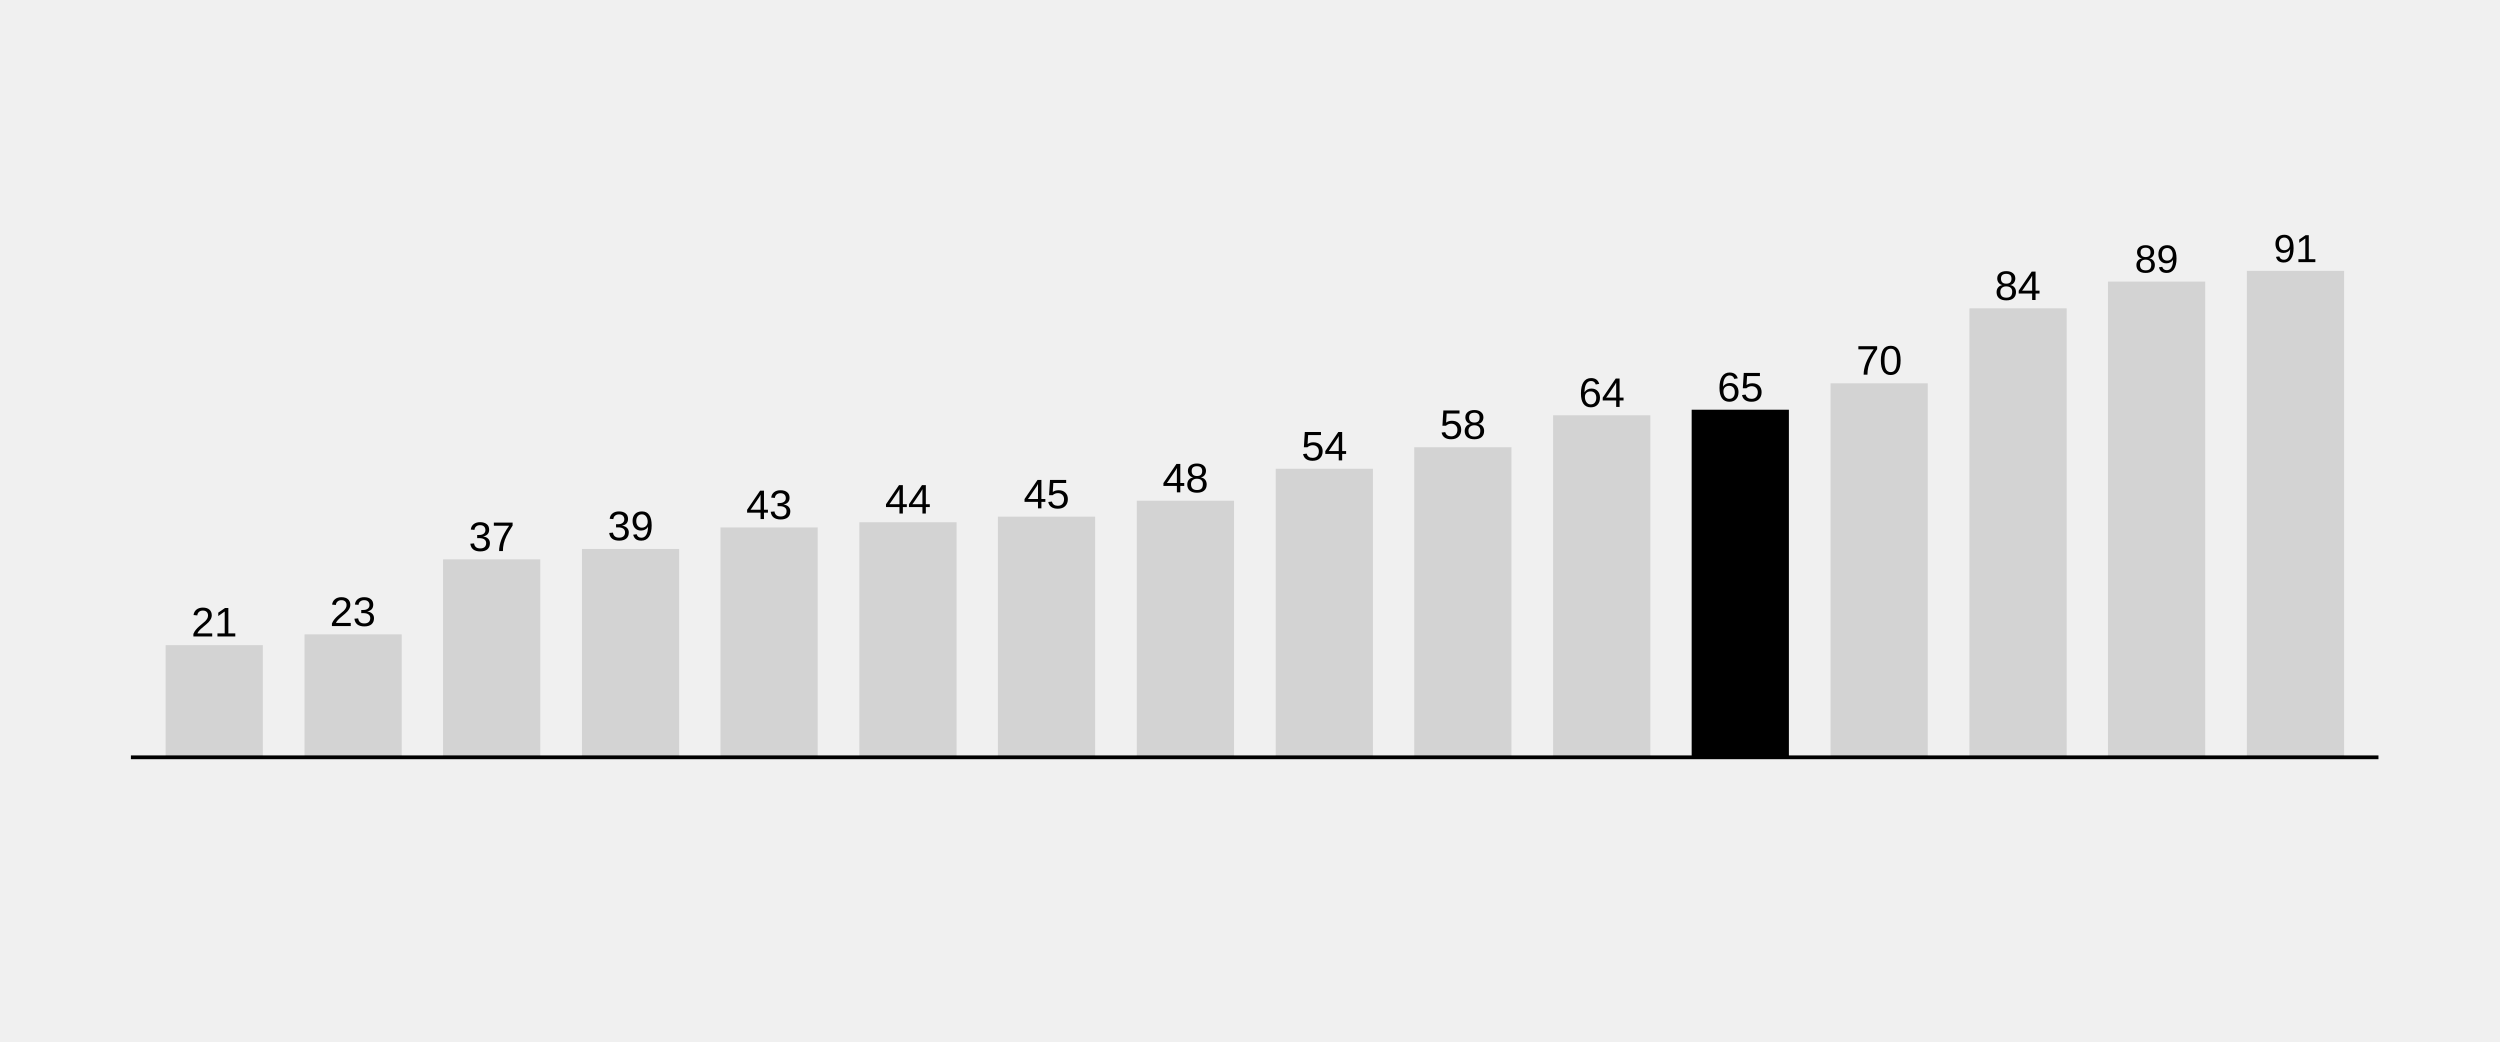
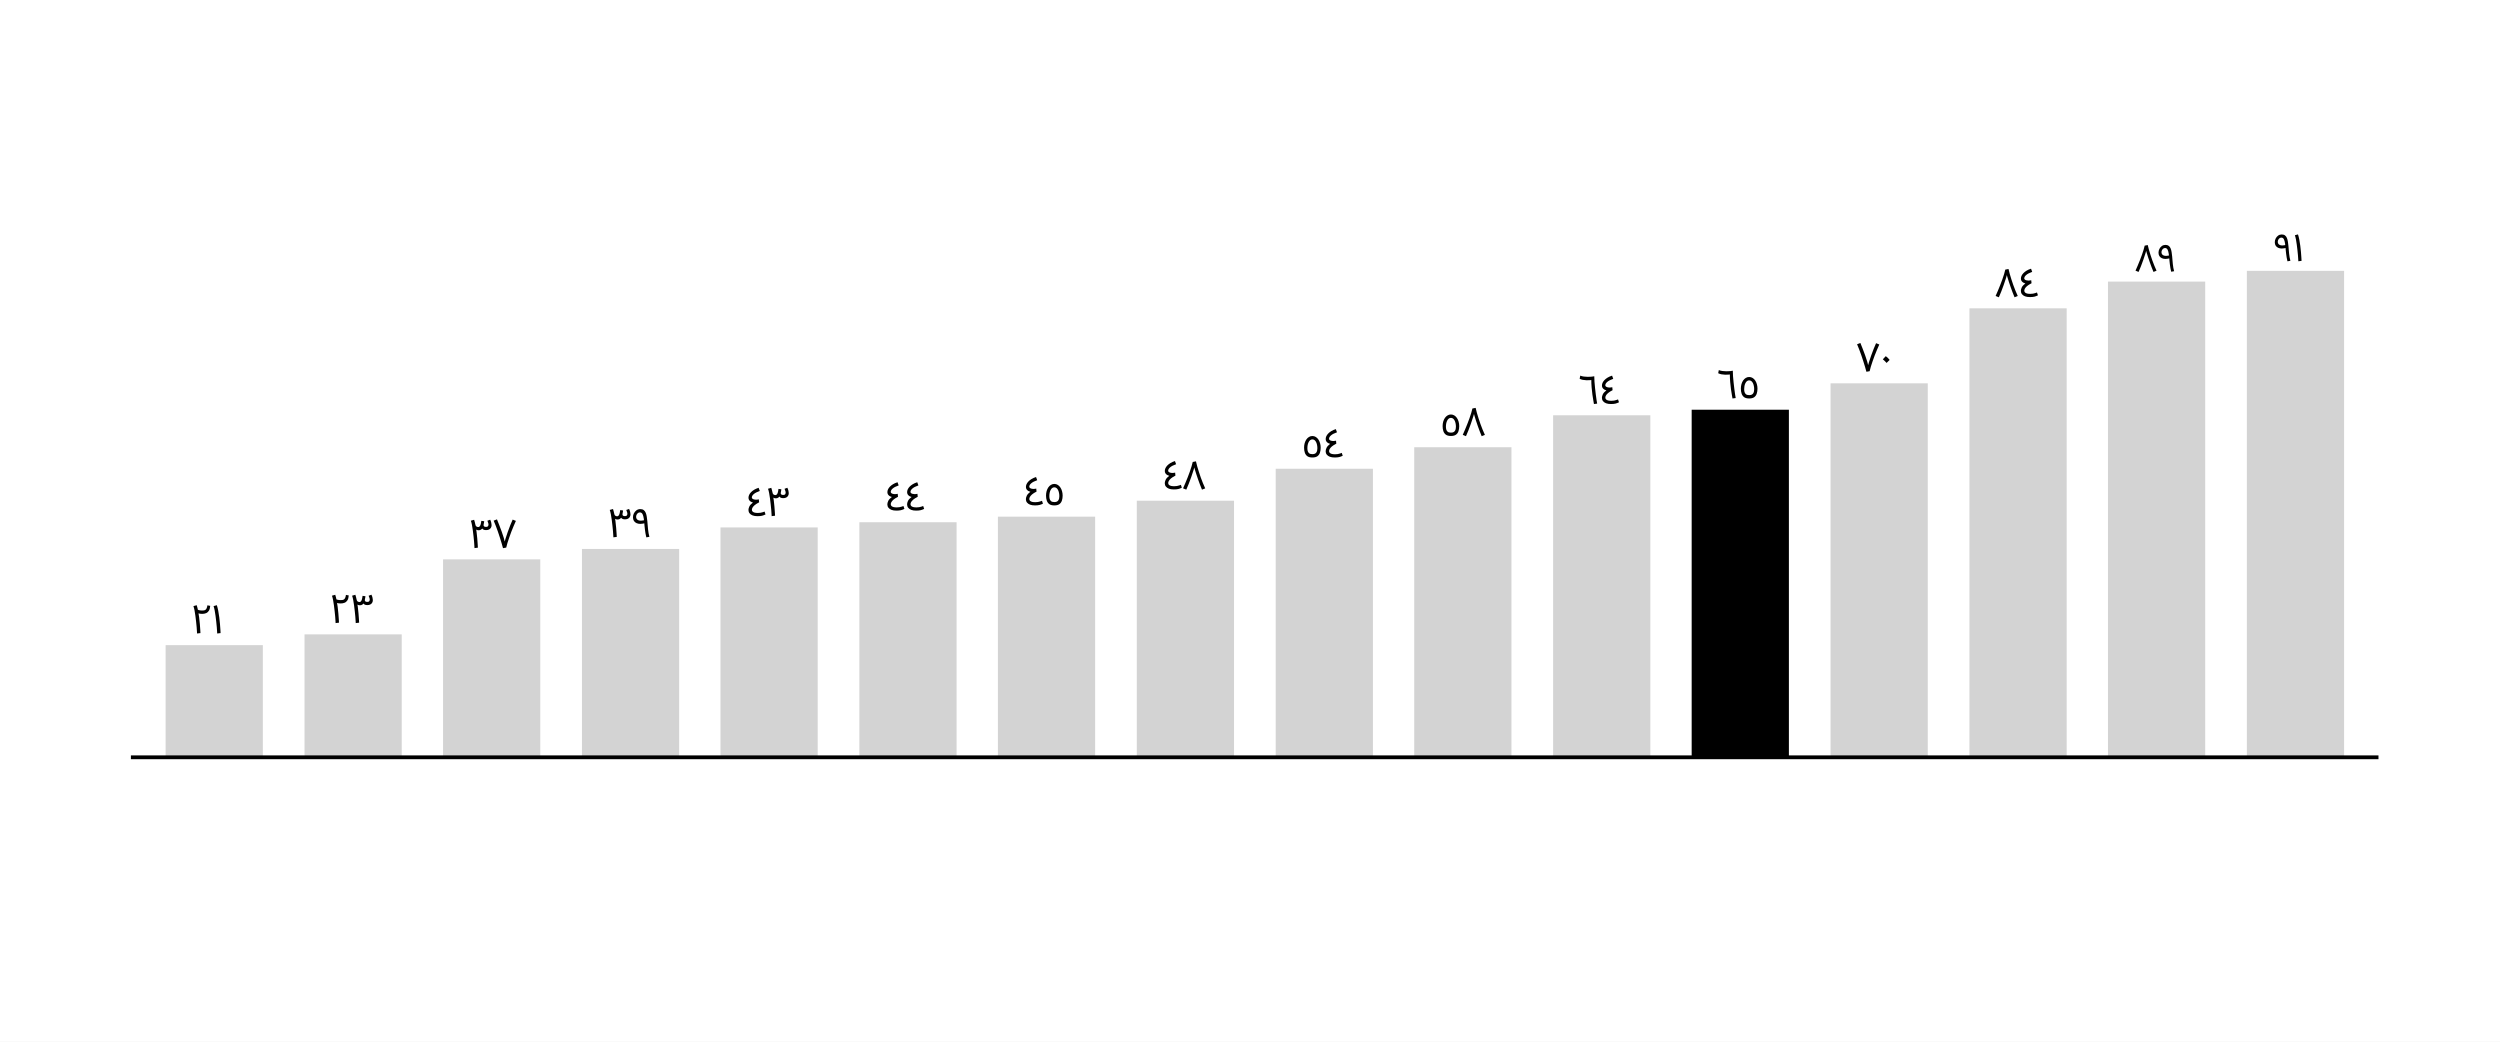
- <svg xmlns="http://www.w3.org/2000/svg" id="Layer_1" data-name="Layer 1" version="1.1" viewBox="0 0 720 300">
-   <defs>
-     <style>
-       .cls-1 {
-         font-size: 11.9px;
-       }
- 
-       .cls-1, .cls-2 {
-         font-family: ArialMT, Arial;
-       }
- 
-       .cls-1, .cls-2, .cls-3 {
-         fill: #000;
-       }
- 
-       .cls-1, .cls-2, .cls-4 {
-         isolation: isolate;
-       }
- 
-       .cls-2 {
-         font-size: 11.3px;
-       }
- 
-       .cls-3, .cls-5 {
-         stroke-width: 0px;
-       }
- 
-       .cls-5 {
-         fill: #d3d3d3;
-       }
- 
-       .cls-6 {
-         stroke: #000;
-       }
- 
-       .cls-6, .cls-7 {
-         fill: none;
-         stroke-linejoin: round;
-         stroke-width: 1.1px;
-       }
- 
-       .cls-7 {
-         stroke: #fff;
-       }
-     </style>
-   </defs>
-   <line class="cls-7" x1="37.7" y1="218.1" x2="685" y2="218.1" />
-   <rect class="cls-5" x="47.7" y="185.8" width="28" height="32.3" />
-   <rect class="cls-5" x="87.7" y="182.7" width="28" height="35.4" />
-   <rect class="cls-5" x="127.6" y="161.1" width="28" height="56.9" />
-   <rect class="cls-5" x="167.6" y="158.1" width="28" height="60" />
-   <rect class="cls-5" x="207.5" y="151.9" width="28" height="66.2" />
-   <rect class="cls-5" x="247.5" y="150.4" width="28" height="67.7" />
-   <rect class="cls-5" x="287.4" y="148.8" width="28" height="69.2" />
-   <rect class="cls-5" x="327.4" y="144.2" width="28" height="73.9" />
-   <rect class="cls-5" x="367.4" y="135" width="28" height="83.1" />
-   <rect class="cls-5" x="407.3" y="128.8" width="28" height="89.2" />
-   <rect class="cls-5" x="447.3" y="119.6" width="28" height="98.5" />
-   <rect class="cls-3" x="487.2" y="118" width="28" height="100" />
-   <rect class="cls-5" x="527.2" y="110.4" width="28" height="107.7" />
-   <rect class="cls-5" x="567.2" y="88.8" width="28" height="129.3" />
-   <rect class="cls-5" x="607.1" y="81.1" width="28" height="137" />
-   <rect class="cls-5" x="647.1" y="78" width="28" height="140" />
-   <g class="cls-4">
-     <text class="cls-1" transform="translate(55.1 183.3)">
-       <tspan x="0" y="0">21</tspan>
-     </text>
-   </g>
-   <g class="cls-4">
-     <text class="cls-1" transform="translate(95 180.3)">
-       <tspan x="0" y="0">23</tspan>
-     </text>
-   </g>
-   <g class="cls-4">
-     <text class="cls-1" transform="translate(135 158.7)">
-       <tspan x="0" y="0">37</tspan>
-     </text>
-   </g>
-   <g class="cls-4">
-     <text class="cls-1" transform="translate(175 155.6)">
-       <tspan x="0" y="0">39</tspan>
-     </text>
-   </g>
-   <g class="cls-4">
-     <text class="cls-1" transform="translate(214.9 149.5)">
-       <tspan x="0" y="0">43</tspan>
-     </text>
-   </g>
-   <g class="cls-4">
-     <text class="cls-1" transform="translate(254.9 147.9)">
-       <tspan x="0" y="0">44</tspan>
-     </text>
-   </g>
-   <g class="cls-4">
-     <text class="cls-1" transform="translate(294.8 146.4)">
-       <tspan x="0" y="0">45</tspan>
-     </text>
-   </g>
-   <g class="cls-4">
-     <text class="cls-1" transform="translate(334.8 141.8)">
-       <tspan x="0" y="0">48</tspan>
-     </text>
-   </g>
-   <g class="cls-4">
-     <text class="cls-1" transform="translate(374.8 132.6)">
-       <tspan x="0" y="0">54</tspan>
-     </text>
-   </g>
-   <g class="cls-4">
-     <text class="cls-1" transform="translate(414.7 126.4)">
-       <tspan x="0" y="0">58</tspan>
-     </text>
-   </g>
-   <g class="cls-4">
-     <text class="cls-1" transform="translate(454.7 117.2)">
-       <tspan x="0" y="0">64</tspan>
-     </text>
-   </g>
-   <g class="cls-4">
-     <text class="cls-1" transform="translate(494.6 115.6)">
-       <tspan x="0" y="0">65</tspan>
-     </text>
-   </g>
-   <g class="cls-4">
-     <text class="cls-1" transform="translate(534.6 107.9)">
-       <tspan x="0" y="0">70</tspan>
-     </text>
-   </g>
-   <g class="cls-4">
-     <text class="cls-1" transform="translate(574.5 86.4)">
-       <tspan x="0" y="0">84</tspan>
-     </text>
-   </g>
-   <g class="cls-4">
-     <text class="cls-2" transform="translate(614.8 78.5)">
-       <tspan x="0" y="0">89</tspan>
-     </text>
-   </g>
-   <g class="cls-4">
-     <text class="cls-2" transform="translate(654.8 75.5)">
-       <tspan x="0" y="0">91</tspan>
-     </text>
-   </g>
-   <line class="cls-6" x1="37.7" y1="218.1" x2="685" y2="218.1" />
+ <svg xmlns="http://www.w3.org/2000/svg" width="720" height="300" viewBox="0 0 720 300" fill="none">
+   <rect width="720" height="300" fill="white" />
+   <path d="M37.7 218.1H685" stroke="white" stroke-width="1.1" stroke-linejoin="round" />
+   <path d="M75.7 185.8H47.7V218.1H75.7V185.8Z" fill="#D3D3D3" />
+   <path d="M115.7 182.7H87.7V218.1H115.7V182.7Z" fill="#D3D3D3" />
+   <path d="M155.6 161.1H127.6V218H155.6V161.1Z" fill="#D3D3D3" />
+   <path d="M195.6 158.1H167.6V218.1H195.6V158.1Z" fill="#D3D3D3" />
+   <path d="M235.5 151.9H207.5V218.1H235.5V151.9Z" fill="#D3D3D3" />
+   <path d="M275.5 150.4H247.5V218.1H275.5V150.4Z" fill="#D3D3D3" />
+   <path d="M315.4 148.8H287.4V218H315.4V148.8Z" fill="#D3D3D3" />
+   <path d="M355.4 144.2H327.4V218.1H355.4V144.2Z" fill="#D3D3D3" />
+   <path d="M395.4 135H367.4V218.1H395.4V135Z" fill="#D3D3D3" />
+   <path d="M435.3 128.8H407.3V218H435.3V128.8Z" fill="#D3D3D3" />
+   <path d="M475.3 119.6H447.3V218.1H475.3V119.6Z" fill="#D3D3D3" />
+   <path d="M515.2 118H487.2V218H515.2V118Z" fill="black" />
+   <path d="M555.2 110.4H527.2V218.1H555.2V110.4Z" fill="#D3D3D3" />
+   <path d="M595.2 88.8H567.2V218.1H595.2V88.8Z" fill="#D3D3D3" />
+   <path d="M635.1 81.1H607.1V218.1H635.1V81.1Z" fill="#D3D3D3" />
+   <path d="M675.1 78H647.1V218H675.1V78Z" fill="#D3D3D3" />
+   <path d="M57.73 182.329L56.754 182.448C56.754 182.352 56.742 182.142 56.718 181.817C56.703 181.492 56.675 181.091 56.635 180.615C56.595 180.139 56.544 179.623 56.48 179.068C56.425 178.513 56.357 177.953 56.278 177.39C56.207 176.827 56.123 176.299 56.028 175.807C55.933 175.315 55.826 174.899 55.707 174.558L56.647 174.296C56.798 174.756 56.933 175.292 57.052 175.903C57.171 176.505 57.27 177.132 57.349 177.783C57.436 178.433 57.504 179.064 57.551 179.675C57.607 180.278 57.647 180.813 57.67 181.281C57.702 181.749 57.722 182.098 57.73 182.329ZM58.218 176.795C57.821 176.795 57.468 176.747 57.159 176.652C56.857 176.557 56.607 176.438 56.409 176.295V175.308C56.631 175.482 56.901 175.613 57.218 175.7C57.535 175.787 57.853 175.831 58.17 175.831C58.368 175.831 58.551 175.819 58.718 175.795C58.892 175.772 59.047 175.712 59.182 175.617C59.317 175.522 59.428 175.375 59.515 175.177C59.61 174.97 59.681 174.689 59.729 174.332L60.538 174.486C60.499 175.089 60.372 175.557 60.157 175.891C59.943 176.224 59.67 176.458 59.336 176.593C59.003 176.728 58.63 176.795 58.218 176.795ZM63.529 182.329L62.553 182.448C62.553 182.352 62.541 182.142 62.517 181.817C62.502 181.492 62.474 181.091 62.434 180.615C62.394 180.139 62.343 179.623 62.279 179.068C62.224 178.513 62.156 177.953 62.077 177.39C62.006 176.827 61.922 176.299 61.827 175.807C61.732 175.315 61.625 174.899 61.506 174.558L62.446 174.296C62.597 174.756 62.731 175.292 62.85 175.903C62.969 176.505 63.069 177.132 63.148 177.783C63.235 178.433 63.303 179.064 63.35 179.675C63.406 180.278 63.446 180.813 63.469 181.281C63.501 181.749 63.521 182.098 63.529 182.329Z" fill="black" />
+   <path d="M97.63 179.329L96.654 179.448C96.654 179.352 96.642 179.142 96.618 178.817C96.603 178.492 96.575 178.091 96.535 177.615C96.495 177.139 96.444 176.623 96.38 176.068C96.325 175.513 96.257 174.953 96.178 174.39C96.107 173.827 96.023 173.299 95.928 172.807C95.833 172.315 95.726 171.899 95.607 171.558L96.547 171.296C96.698 171.756 96.833 172.292 96.952 172.903C97.071 173.505 97.17 174.132 97.249 174.783C97.336 175.433 97.404 176.064 97.451 176.675C97.507 177.278 97.547 177.813 97.57 178.281C97.602 178.749 97.622 179.098 97.63 179.329ZM98.118 173.795C97.721 173.795 97.368 173.747 97.059 173.652C96.757 173.557 96.507 173.438 96.309 173.295V172.308C96.531 172.482 96.801 172.613 97.118 172.7C97.436 172.787 97.753 172.831 98.07 172.831C98.269 172.831 98.451 172.819 98.618 172.795C98.792 172.772 98.947 172.712 99.082 172.617C99.217 172.522 99.328 172.375 99.415 172.177C99.51 171.97 99.582 171.689 99.629 171.332L100.438 171.486C100.399 172.089 100.272 172.557 100.057 172.891C99.843 173.224 99.57 173.458 99.236 173.593C98.903 173.728 98.53 173.795 98.118 173.795ZM103.429 179.329L102.453 179.448C102.453 179.352 102.441 179.142 102.417 178.817C102.401 178.492 102.374 178.091 102.334 177.615C102.294 177.139 102.243 176.623 102.179 176.068C102.124 175.513 102.056 174.953 101.977 174.39C101.906 173.827 101.822 173.299 101.727 172.807C101.632 172.315 101.525 171.899 101.406 171.558L102.346 171.296C102.497 171.756 102.632 172.292 102.751 172.903C102.87 173.505 102.969 174.132 103.048 174.783C103.135 175.433 103.203 176.064 103.25 176.675C103.306 177.278 103.346 177.813 103.369 178.281C103.401 178.749 103.421 179.098 103.429 179.329ZM103.667 174.319C103.405 174.319 103.191 174.267 103.024 174.164C102.866 174.061 102.743 173.938 102.655 173.795C102.576 173.644 102.524 173.509 102.501 173.39L102.441 171.677L102.762 172.879C102.802 173.006 102.866 173.109 102.953 173.188C103.048 173.26 103.147 173.311 103.25 173.343C103.361 173.375 103.453 173.39 103.524 173.39C103.659 173.39 103.782 173.343 103.893 173.248C104.012 173.152 104.115 172.978 104.202 172.724C104.29 172.462 104.361 172.089 104.417 171.605L105.25 171.713C105.234 171.855 105.21 172.01 105.178 172.177C105.146 172.335 105.119 172.478 105.095 172.605C105.079 172.732 105.071 172.823 105.071 172.879C105.071 173.022 105.131 173.137 105.25 173.224C105.369 173.303 105.539 173.343 105.761 173.343C105.952 173.343 106.098 173.315 106.202 173.26C106.305 173.196 106.376 173.117 106.416 173.022C106.463 172.926 106.487 172.819 106.487 172.7C106.487 172.518 106.447 172.323 106.368 172.117C106.297 171.903 106.229 171.72 106.166 171.57L106.975 171.272C107.126 171.59 107.229 171.883 107.284 172.153C107.348 172.423 107.38 172.649 107.38 172.831C107.38 173.125 107.312 173.382 107.177 173.605C107.05 173.819 106.864 173.985 106.618 174.104C106.38 174.215 106.094 174.271 105.761 174.271C105.436 174.271 105.166 174.208 104.952 174.081C104.746 173.946 104.615 173.755 104.559 173.509H104.833C104.738 173.771 104.583 173.974 104.369 174.116C104.155 174.251 103.921 174.319 103.667 174.319Z" fill="black" />
+   <path d="M137.63 157.729L136.654 157.848C136.654 157.752 136.642 157.542 136.618 157.217C136.603 156.892 136.575 156.491 136.535 156.015C136.495 155.539 136.444 155.023 136.38 154.468C136.325 153.913 136.257 153.353 136.178 152.79C136.107 152.227 136.023 151.699 135.928 151.207C135.833 150.716 135.726 150.299 135.607 149.958L136.547 149.696C136.698 150.156 136.833 150.692 136.952 151.303C137.071 151.906 137.17 152.532 137.249 153.183C137.336 153.833 137.404 154.464 137.451 155.075C137.507 155.678 137.547 156.213 137.57 156.681C137.602 157.15 137.622 157.499 137.63 157.729ZM137.868 152.719C137.606 152.719 137.392 152.667 137.225 152.564C137.067 152.461 136.944 152.338 136.856 152.195C136.777 152.044 136.726 151.91 136.702 151.791L136.642 150.077L136.964 151.279C137.003 151.406 137.067 151.509 137.154 151.588C137.249 151.66 137.348 151.711 137.451 151.743C137.562 151.775 137.654 151.791 137.725 151.791C137.86 151.791 137.983 151.743 138.094 151.648C138.213 151.553 138.316 151.378 138.403 151.124C138.491 150.862 138.562 150.489 138.618 150.006L139.451 150.113C139.435 150.255 139.411 150.41 139.379 150.577C139.347 150.735 139.32 150.878 139.296 151.005C139.28 151.132 139.272 151.223 139.272 151.279C139.272 151.422 139.332 151.537 139.451 151.624C139.57 151.703 139.74 151.743 139.962 151.743C140.153 151.743 140.299 151.715 140.403 151.66C140.506 151.596 140.577 151.517 140.617 151.422C140.664 151.326 140.688 151.219 140.688 151.1C140.688 150.918 140.649 150.724 140.569 150.517C140.498 150.303 140.43 150.121 140.367 149.97L141.176 149.672C141.327 149.99 141.43 150.283 141.485 150.553C141.549 150.823 141.581 151.049 141.581 151.231C141.581 151.525 141.513 151.783 141.378 152.005C141.251 152.219 141.065 152.386 140.819 152.505C140.581 152.616 140.296 152.671 139.962 152.671C139.637 152.671 139.367 152.608 139.153 152.481C138.947 152.346 138.816 152.155 138.76 151.91H139.034C138.939 152.171 138.784 152.374 138.57 152.516C138.356 152.651 138.122 152.719 137.868 152.719ZM144.865 157.871L145.091 156.931C145.226 156.368 145.393 155.769 145.591 155.134C145.789 154.492 146.004 153.845 146.234 153.195C146.472 152.536 146.71 151.902 146.948 151.291C147.194 150.68 147.428 150.129 147.65 149.637L148.578 150.017C148.372 150.478 148.154 150.977 147.923 151.517C147.701 152.048 147.479 152.596 147.257 153.159C147.043 153.722 146.841 154.282 146.65 154.837C146.46 155.384 146.289 155.904 146.138 156.396C145.988 156.888 145.873 157.324 145.793 157.705L144.865 157.871ZM144.865 157.871C144.746 157.427 144.611 156.947 144.461 156.432C144.31 155.908 144.143 155.368 143.961 154.813C143.786 154.25 143.6 153.687 143.401 153.123C143.203 152.552 143.001 152.001 142.795 151.469C142.588 150.93 142.382 150.422 142.176 149.946L143.128 149.577C143.358 150.132 143.588 150.712 143.818 151.315C144.056 151.91 144.282 152.512 144.496 153.123C144.718 153.726 144.917 154.325 145.091 154.92C145.266 155.507 145.409 156.071 145.52 156.61L145.746 157.705L144.865 157.871Z" fill="black" />
+   <path d="M177.63 154.629L176.654 154.748C176.654 154.652 176.642 154.442 176.618 154.117C176.603 153.792 176.575 153.391 176.535 152.915C176.495 152.439 176.444 151.923 176.38 151.368C176.325 150.813 176.257 150.253 176.178 149.69C176.107 149.127 176.023 148.599 175.928 148.107C175.833 147.615 175.726 147.199 175.607 146.858L176.547 146.596C176.698 147.056 176.833 147.592 176.952 148.203C177.071 148.805 177.17 149.432 177.249 150.083C177.336 150.733 177.404 151.364 177.451 151.975C177.507 152.578 177.547 153.113 177.57 153.581C177.602 154.049 177.622 154.398 177.63 154.629ZM177.868 149.619C177.606 149.619 177.392 149.567 177.225 149.464C177.067 149.361 176.944 149.238 176.856 149.095C176.777 148.944 176.726 148.809 176.702 148.69L176.642 146.977L176.964 148.179C177.003 148.306 177.067 148.409 177.154 148.488C177.249 148.56 177.348 148.611 177.451 148.643C177.562 148.675 177.654 148.69 177.725 148.69C177.86 148.69 177.983 148.643 178.094 148.548C178.213 148.452 178.316 148.278 178.403 148.024C178.491 147.762 178.562 147.389 178.618 146.905L179.451 147.013C179.435 147.155 179.411 147.31 179.379 147.477C179.347 147.635 179.32 147.778 179.296 147.905C179.28 148.032 179.272 148.123 179.272 148.179C179.272 148.322 179.332 148.437 179.451 148.524C179.57 148.603 179.74 148.643 179.962 148.643C180.153 148.643 180.299 148.615 180.403 148.56C180.506 148.496 180.577 148.417 180.617 148.322C180.664 148.226 180.688 148.119 180.688 148C180.688 147.818 180.649 147.623 180.569 147.417C180.498 147.203 180.43 147.02 180.367 146.87L181.176 146.572C181.327 146.89 181.43 147.183 181.485 147.453C181.549 147.723 181.581 147.949 181.581 148.131C181.581 148.425 181.513 148.683 181.378 148.905C181.251 149.119 181.065 149.285 180.819 149.404C180.581 149.516 180.296 149.571 179.962 149.571C179.637 149.571 179.367 149.508 179.153 149.381C178.947 149.246 178.816 149.055 178.76 148.809H179.034C178.939 149.071 178.784 149.274 178.57 149.416C178.356 149.551 178.122 149.619 177.868 149.619ZM186.138 154.759C186.043 154.379 185.964 153.998 185.9 153.617C185.837 153.228 185.781 152.848 185.734 152.475C185.686 152.102 185.647 151.737 185.615 151.38C185.583 151.023 185.551 150.674 185.52 150.333C185.488 149.984 185.452 149.666 185.413 149.381C185.373 149.095 185.321 148.841 185.258 148.619C185.202 148.389 185.131 148.199 185.044 148.048C184.956 147.889 184.849 147.77 184.722 147.691C184.603 147.612 184.457 147.572 184.282 147.572C184.068 147.572 183.877 147.639 183.711 147.774C183.552 147.901 183.425 148.064 183.33 148.262C183.243 148.46 183.199 148.655 183.199 148.845C183.199 149.091 183.259 149.297 183.378 149.464C183.497 149.631 183.659 149.754 183.866 149.833C184.08 149.912 184.322 149.952 184.591 149.952C184.806 149.952 185.032 149.928 185.27 149.88C185.516 149.833 185.762 149.761 186.008 149.666L186.115 150.511C185.821 150.638 185.532 150.733 185.246 150.797C184.968 150.852 184.699 150.88 184.437 150.88C184.024 150.88 183.655 150.809 183.33 150.666C183.013 150.523 182.759 150.309 182.568 150.023C182.386 149.738 182.295 149.393 182.295 148.988C182.295 148.591 182.382 148.214 182.557 147.857C182.739 147.493 182.989 147.195 183.306 146.965C183.624 146.735 183.993 146.62 184.413 146.62C184.818 146.62 185.143 146.715 185.389 146.905C185.643 147.096 185.837 147.358 185.972 147.691C186.107 148.016 186.206 148.389 186.269 148.809C186.341 149.23 186.396 149.67 186.436 150.13C186.468 150.495 186.499 150.872 186.531 151.261C186.563 151.65 186.599 152.042 186.638 152.439C186.686 152.828 186.737 153.205 186.793 153.569C186.856 153.934 186.936 154.279 187.031 154.605L186.138 154.759Z" fill="black" />
+   <path d="M220.195 147.327L220.469 148.16C220.136 148.326 219.795 148.453 219.446 148.541C219.097 148.62 218.668 148.66 218.161 148.66C217.613 148.66 217.145 148.588 216.756 148.445C216.368 148.295 216.07 148.084 215.864 147.815C215.658 147.545 215.554 147.224 215.554 146.851C215.554 146.581 215.638 146.26 215.804 145.887C215.979 145.506 216.328 145.117 216.852 144.721C216.614 144.665 216.395 144.578 216.197 144.459C216.007 144.332 215.852 144.177 215.733 143.995C215.622 143.804 215.566 143.586 215.566 143.34C215.566 143.086 215.622 142.829 215.733 142.567C215.852 142.297 216.03 142.035 216.268 141.781C216.514 141.52 216.82 141.278 217.185 141.055C217.55 140.833 217.982 140.643 218.482 140.484L218.815 141.401C218.426 141.535 218.085 141.678 217.792 141.829C217.506 141.98 217.268 142.138 217.078 142.305C216.895 142.464 216.756 142.626 216.661 142.793C216.574 142.959 216.53 143.122 216.53 143.281C216.53 143.392 216.578 143.495 216.673 143.59C216.768 143.685 216.907 143.761 217.09 143.816C217.272 143.872 217.486 143.904 217.732 143.911C217.978 143.911 218.248 143.88 218.541 143.816L218.625 144.673C218.053 144.967 217.617 145.244 217.316 145.506C217.022 145.768 216.82 146.006 216.709 146.22C216.598 146.434 216.542 146.629 216.542 146.803C216.542 147.033 216.618 147.216 216.768 147.351C216.919 147.485 217.125 147.585 217.387 147.648C217.649 147.704 217.942 147.731 218.268 147.731C218.537 147.731 218.795 147.712 219.041 147.672C219.287 147.624 219.509 147.569 219.708 147.505C219.906 147.442 220.069 147.382 220.195 147.327ZM223.213 148.529L222.237 148.648C222.237 148.552 222.225 148.342 222.201 148.017C222.185 147.692 222.157 147.291 222.118 146.815C222.078 146.339 222.027 145.823 221.963 145.268C221.908 144.713 221.84 144.153 221.761 143.59C221.689 143.027 221.606 142.499 221.511 142.007C221.416 141.516 221.309 141.099 221.19 140.758L222.13 140.496C222.28 140.956 222.415 141.492 222.534 142.103C222.653 142.706 222.752 143.332 222.832 143.983C222.919 144.633 222.987 145.264 223.034 145.875C223.09 146.478 223.129 147.013 223.153 147.481C223.185 147.95 223.205 148.299 223.213 148.529ZM223.451 143.519C223.189 143.519 222.975 143.467 222.808 143.364C222.649 143.261 222.526 143.138 222.439 142.995C222.36 142.844 222.308 142.71 222.284 142.591L222.225 140.877L222.546 142.079C222.586 142.206 222.649 142.309 222.737 142.388C222.832 142.46 222.931 142.511 223.034 142.543C223.145 142.575 223.236 142.591 223.308 142.591C223.443 142.591 223.566 142.543 223.677 142.448C223.796 142.353 223.899 142.178 223.986 141.924C224.073 141.662 224.145 141.29 224.2 140.806L225.033 140.913C225.017 141.055 224.994 141.21 224.962 141.377C224.93 141.535 224.902 141.678 224.879 141.805C224.863 141.932 224.855 142.023 224.855 142.079C224.855 142.222 224.914 142.337 225.033 142.424C225.152 142.503 225.323 142.543 225.545 142.543C225.735 142.543 225.882 142.515 225.985 142.46C226.088 142.396 226.16 142.317 226.2 142.222C226.247 142.126 226.271 142.019 226.271 141.9C226.271 141.718 226.231 141.524 226.152 141.317C226.081 141.103 226.013 140.921 225.95 140.77L226.759 140.472C226.91 140.79 227.013 141.083 227.068 141.353C227.132 141.623 227.163 141.849 227.163 142.031C227.163 142.325 227.096 142.583 226.961 142.805C226.834 143.019 226.648 143.186 226.402 143.305C226.164 143.416 225.878 143.471 225.545 143.471C225.22 143.471 224.95 143.408 224.736 143.281C224.53 143.146 224.399 142.956 224.343 142.71H224.617C224.522 142.971 224.367 143.174 224.153 143.316C223.939 143.451 223.704 143.519 223.451 143.519Z" fill="black" />
+   <path d="M260.195 145.727L260.469 146.56C260.136 146.726 259.795 146.853 259.446 146.94C259.097 147.02 258.668 147.06 258.161 147.06C257.613 147.06 257.145 146.988 256.756 146.845C256.368 146.695 256.07 146.484 255.864 146.215C255.658 145.945 255.554 145.624 255.554 145.251C255.554 144.981 255.638 144.66 255.804 144.287C255.979 143.906 256.328 143.517 256.852 143.121C256.614 143.065 256.395 142.978 256.197 142.859C256.007 142.732 255.852 142.577 255.733 142.395C255.622 142.204 255.566 141.986 255.566 141.74C255.566 141.486 255.622 141.228 255.733 140.967C255.852 140.697 256.03 140.435 256.268 140.181C256.514 139.92 256.82 139.678 257.185 139.455C257.55 139.233 257.982 139.043 258.482 138.884L258.815 139.801C258.426 139.935 258.085 140.078 257.792 140.229C257.506 140.38 257.268 140.538 257.078 140.705C256.895 140.864 256.756 141.026 256.661 141.193C256.574 141.359 256.53 141.522 256.53 141.681C256.53 141.792 256.578 141.895 256.673 141.99C256.768 142.085 256.907 142.161 257.09 142.216C257.272 142.272 257.486 142.303 257.732 142.311C257.978 142.311 258.248 142.28 258.541 142.216L258.625 143.073C258.053 143.367 257.617 143.644 257.316 143.906C257.022 144.168 256.82 144.406 256.709 144.62C256.598 144.834 256.542 145.029 256.542 145.203C256.542 145.433 256.618 145.616 256.768 145.75C256.919 145.885 257.125 145.985 257.387 146.048C257.649 146.104 257.942 146.131 258.268 146.131C258.537 146.131 258.795 146.111 259.041 146.072C259.287 146.024 259.509 145.969 259.708 145.905C259.906 145.842 260.069 145.782 260.195 145.727ZM265.878 145.727L266.152 146.56C265.819 146.726 265.478 146.853 265.129 146.94C264.779 147.02 264.351 147.06 263.843 147.06C263.296 147.06 262.828 146.988 262.439 146.845C262.05 146.695 261.753 146.484 261.547 146.215C261.34 145.945 261.237 145.624 261.237 145.251C261.237 144.981 261.321 144.66 261.487 144.287C261.662 143.906 262.011 143.517 262.534 143.121C262.296 143.065 262.078 142.978 261.88 142.859C261.689 142.732 261.535 142.577 261.416 142.395C261.305 142.204 261.249 141.986 261.249 141.74C261.249 141.486 261.305 141.228 261.416 140.967C261.535 140.697 261.713 140.435 261.951 140.181C262.197 139.92 262.503 139.678 262.868 139.455C263.232 139.233 263.665 139.043 264.165 138.884L264.498 139.801C264.109 139.935 263.768 140.078 263.474 140.229C263.189 140.38 262.951 140.538 262.76 140.705C262.578 140.864 262.439 141.026 262.344 141.193C262.257 141.359 262.213 141.522 262.213 141.681C262.213 141.792 262.261 141.895 262.356 141.99C262.451 142.085 262.59 142.161 262.772 142.216C262.955 142.272 263.169 142.303 263.415 142.311C263.661 142.311 263.931 142.28 264.224 142.216L264.307 143.073C263.736 143.367 263.3 143.644 262.998 143.906C262.705 144.168 262.503 144.406 262.392 144.62C262.28 144.834 262.225 145.029 262.225 145.203C262.225 145.433 262.3 145.616 262.451 145.75C262.602 145.885 262.808 145.985 263.07 146.048C263.332 146.104 263.625 146.131 263.95 146.131C264.22 146.131 264.478 146.111 264.724 146.072C264.97 146.024 265.192 145.969 265.39 145.905C265.589 145.842 265.751 145.782 265.878 145.727Z" fill="black" />
+   <path d="M300.095 144.227L300.369 145.06C300.036 145.226 299.695 145.353 299.346 145.44C298.997 145.52 298.568 145.56 298.061 145.56C297.513 145.56 297.045 145.488 296.656 145.345C296.268 145.195 295.97 144.984 295.764 144.715C295.558 144.445 295.454 144.124 295.454 143.751C295.454 143.481 295.538 143.16 295.704 142.787C295.879 142.406 296.228 142.017 296.752 141.621C296.514 141.565 296.295 141.478 296.097 141.359C295.907 141.232 295.752 141.077 295.633 140.895C295.522 140.704 295.466 140.486 295.466 140.24C295.466 139.986 295.522 139.728 295.633 139.467C295.752 139.197 295.93 138.935 296.168 138.681C296.414 138.42 296.72 138.178 297.085 137.955C297.45 137.733 297.882 137.543 298.382 137.384L298.715 138.301C298.326 138.435 297.985 138.578 297.692 138.729C297.406 138.88 297.168 139.038 296.978 139.205C296.795 139.364 296.656 139.526 296.561 139.693C296.474 139.859 296.43 140.022 296.43 140.181C296.43 140.292 296.478 140.395 296.573 140.49C296.668 140.585 296.807 140.661 296.99 140.716C297.172 140.772 297.386 140.803 297.632 140.811C297.878 140.811 298.148 140.78 298.441 140.716L298.525 141.573C297.953 141.867 297.517 142.144 297.216 142.406C296.922 142.668 296.72 142.906 296.609 143.12C296.498 143.334 296.442 143.529 296.442 143.703C296.442 143.933 296.518 144.116 296.668 144.25C296.819 144.385 297.025 144.485 297.287 144.548C297.549 144.604 297.842 144.631 298.168 144.631C298.437 144.631 298.695 144.611 298.941 144.572C299.187 144.524 299.409 144.469 299.608 144.405C299.806 144.342 299.969 144.282 300.095 144.227ZM303.648 145.56C303.029 145.56 302.545 145.437 302.196 145.191C301.855 144.937 301.613 144.596 301.47 144.167C301.328 143.739 301.256 143.259 301.256 142.727C301.256 142.275 301.312 141.847 301.423 141.442C301.542 141.037 301.704 140.68 301.911 140.371C302.125 140.062 302.379 139.82 302.672 139.645C302.966 139.463 303.291 139.371 303.648 139.371C304.005 139.371 304.33 139.463 304.624 139.645C304.917 139.82 305.167 140.062 305.374 140.371C305.588 140.68 305.75 141.037 305.862 141.442C305.981 141.847 306.04 142.275 306.04 142.727C306.04 143.259 305.969 143.739 305.826 144.167C305.691 144.596 305.449 144.937 305.1 145.191C304.751 145.437 304.267 145.56 303.648 145.56ZM303.648 144.596C303.958 144.596 304.207 144.548 304.398 144.453C304.588 144.35 304.731 144.215 304.826 144.048C304.929 143.882 304.997 143.699 305.029 143.501C305.068 143.295 305.088 143.092 305.088 142.894C305.088 142.569 305.056 142.255 304.993 141.954C304.937 141.652 304.85 141.383 304.731 141.145C304.612 140.899 304.461 140.704 304.279 140.561C304.096 140.419 303.886 140.347 303.648 140.347C303.41 140.347 303.2 140.419 303.017 140.561C302.835 140.704 302.684 140.899 302.565 141.145C302.446 141.383 302.355 141.652 302.292 141.954C302.236 142.255 302.208 142.569 302.208 142.894C302.208 143.164 302.24 143.429 302.303 143.691C302.375 143.953 302.514 144.171 302.72 144.346C302.926 144.512 303.236 144.596 303.648 144.596Z" fill="black" />
+   <path d="M340.095 139.627L340.369 140.46C340.036 140.626 339.695 140.753 339.346 140.84C338.997 140.92 338.568 140.959 338.061 140.959C337.513 140.959 337.045 140.888 336.656 140.745C336.268 140.594 335.97 140.384 335.764 140.115C335.558 139.845 335.454 139.523 335.454 139.151C335.454 138.881 335.538 138.56 335.704 138.187C335.879 137.806 336.228 137.417 336.752 137.021C336.514 136.965 336.295 136.878 336.097 136.759C335.907 136.632 335.752 136.477 335.633 136.295C335.522 136.104 335.466 135.886 335.466 135.64C335.466 135.386 335.522 135.128 335.633 134.867C335.752 134.597 335.93 134.335 336.168 134.081C336.414 133.819 336.72 133.577 337.085 133.355C337.45 133.133 337.882 132.943 338.382 132.784L338.715 133.7C338.326 133.835 337.985 133.978 337.692 134.129C337.406 134.28 337.168 134.438 336.978 134.605C336.795 134.763 336.656 134.926 336.561 135.093C336.474 135.259 336.43 135.422 336.43 135.581C336.43 135.692 336.478 135.795 336.573 135.89C336.668 135.985 336.807 136.061 336.99 136.116C337.172 136.172 337.386 136.203 337.632 136.211C337.878 136.211 338.148 136.18 338.441 136.116L338.525 136.973C337.953 137.266 337.517 137.544 337.216 137.806C336.922 138.068 336.72 138.306 336.609 138.52C336.498 138.734 336.442 138.928 336.442 139.103C336.442 139.333 336.518 139.516 336.668 139.65C336.819 139.785 337.025 139.884 337.287 139.948C337.549 140.003 337.842 140.031 338.168 140.031C338.437 140.031 338.695 140.011 338.941 139.972C339.187 139.924 339.409 139.869 339.608 139.805C339.806 139.742 339.969 139.682 340.095 139.627ZM341.649 141.019L340.721 140.638C340.927 140.178 341.141 139.686 341.363 139.163C341.593 138.631 341.816 138.088 342.03 137.532C342.252 136.977 342.458 136.429 342.649 135.89C342.839 135.343 343.009 134.827 343.16 134.343C343.311 133.859 343.426 133.427 343.505 133.046L344.434 132.867L344.243 133.629C344.1 134.192 343.926 134.799 343.72 135.45C343.521 136.1 343.303 136.759 343.065 137.425C342.835 138.092 342.597 138.734 342.351 139.353C342.105 139.964 341.871 140.519 341.649 141.019ZM346.171 141.019C345.981 140.559 345.79 140.083 345.6 139.591C345.417 139.099 345.235 138.599 345.052 138.092C344.878 137.584 344.707 137.08 344.541 136.58C344.382 136.08 344.231 135.596 344.088 135.128C343.954 134.652 343.835 134.2 343.731 133.772L343.553 133.046L344.434 132.867C344.537 133.312 344.656 133.788 344.791 134.295C344.933 134.803 345.092 135.327 345.267 135.866C345.441 136.406 345.624 136.949 345.814 137.497C346.012 138.044 346.219 138.583 346.433 139.115C346.655 139.646 346.877 140.158 347.099 140.65L346.171 141.019Z" fill="black" />
+   <path d="M377.965 131.759C377.347 131.759 376.863 131.636 376.514 131.391C376.172 131.137 375.93 130.796 375.788 130.367C375.645 129.939 375.573 129.459 375.573 128.927C375.573 128.475 375.629 128.047 375.74 127.642C375.859 127.237 376.022 126.88 376.228 126.571C376.442 126.262 376.696 126.02 376.99 125.845C377.283 125.663 377.608 125.571 377.965 125.571C378.322 125.571 378.648 125.663 378.941 125.845C379.235 126.02 379.485 126.262 379.691 126.571C379.905 126.88 380.068 127.237 380.179 127.642C380.298 128.047 380.357 128.475 380.357 128.927C380.357 129.459 380.286 129.939 380.143 130.367C380.008 130.796 379.766 131.137 379.417 131.391C379.068 131.636 378.584 131.759 377.965 131.759ZM377.965 130.796C378.275 130.796 378.525 130.748 378.715 130.653C378.905 130.55 379.048 130.415 379.143 130.248C379.247 130.082 379.314 129.899 379.346 129.701C379.385 129.494 379.405 129.292 379.405 129.094C379.405 128.769 379.374 128.455 379.31 128.154C379.255 127.852 379.167 127.583 379.048 127.345C378.929 127.099 378.779 126.904 378.596 126.761C378.414 126.619 378.203 126.547 377.965 126.547C377.727 126.547 377.517 126.619 377.335 126.761C377.152 126.904 377.001 127.099 376.882 127.345C376.763 127.583 376.672 127.852 376.609 128.154C376.553 128.455 376.525 128.769 376.525 129.094C376.525 129.364 376.557 129.629 376.621 129.891C376.692 130.153 376.831 130.371 377.037 130.546C377.243 130.712 377.553 130.796 377.965 130.796ZM386.429 130.427L386.703 131.26C386.369 131.426 386.028 131.553 385.679 131.64C385.33 131.72 384.902 131.759 384.394 131.759C383.847 131.759 383.379 131.688 382.99 131.545C382.601 131.395 382.304 131.184 382.097 130.915C381.891 130.645 381.788 130.324 381.788 129.951C381.788 129.681 381.871 129.36 382.038 128.987C382.212 128.606 382.561 128.217 383.085 127.821C382.847 127.765 382.629 127.678 382.431 127.559C382.24 127.432 382.085 127.277 381.966 127.095C381.855 126.904 381.8 126.686 381.8 126.44C381.8 126.186 381.855 125.928 381.966 125.667C382.085 125.397 382.264 125.135 382.502 124.881C382.748 124.619 383.053 124.377 383.418 124.155C383.783 123.933 384.216 123.743 384.715 123.584L385.049 124.5C384.66 124.635 384.319 124.778 384.025 124.929C383.74 125.08 383.502 125.238 383.311 125.405C383.129 125.564 382.99 125.726 382.895 125.893C382.807 126.059 382.764 126.222 382.764 126.381C382.764 126.492 382.811 126.595 382.907 126.69C383.002 126.785 383.141 126.861 383.323 126.916C383.506 126.972 383.72 127.003 383.966 127.011C384.212 127.011 384.481 126.98 384.775 126.916L384.858 127.773C384.287 128.066 383.851 128.344 383.549 128.606C383.256 128.868 383.053 129.106 382.942 129.32C382.831 129.534 382.776 129.729 382.776 129.903C382.776 130.133 382.851 130.316 383.002 130.45C383.153 130.585 383.359 130.684 383.621 130.748C383.882 130.803 384.176 130.831 384.501 130.831C384.771 130.831 385.029 130.811 385.275 130.772C385.521 130.724 385.743 130.669 385.941 130.605C386.139 130.542 386.302 130.482 386.429 130.427Z" fill="black" />
+   <path d="M417.865 125.56C417.247 125.56 416.763 125.437 416.414 125.191C416.072 124.937 415.831 124.596 415.688 124.167C415.545 123.739 415.474 123.259 415.474 122.727C415.474 122.275 415.529 121.847 415.64 121.442C415.759 121.037 415.922 120.68 416.128 120.371C416.342 120.062 416.596 119.82 416.89 119.645C417.183 119.463 417.508 119.371 417.865 119.371C418.222 119.371 418.548 119.463 418.841 119.645C419.135 119.82 419.385 120.062 419.591 120.371C419.805 120.68 419.968 121.037 420.079 121.442C420.198 121.847 420.257 122.275 420.257 122.727C420.257 123.259 420.186 123.739 420.043 124.167C419.908 124.596 419.666 124.937 419.317 125.191C418.968 125.437 418.484 125.56 417.865 125.56ZM417.865 124.596C418.175 124.596 418.425 124.548 418.615 124.453C418.806 124.35 418.948 124.215 419.044 124.048C419.147 123.882 419.214 123.699 419.246 123.501C419.285 123.295 419.305 123.092 419.305 122.894C419.305 122.569 419.274 122.255 419.21 121.954C419.155 121.652 419.067 121.383 418.948 121.145C418.829 120.899 418.679 120.704 418.496 120.561C418.314 120.419 418.103 120.347 417.865 120.347C417.627 120.347 417.417 120.419 417.235 120.561C417.052 120.704 416.902 120.899 416.783 121.145C416.664 121.383 416.572 121.652 416.509 121.954C416.453 122.255 416.426 122.569 416.426 122.894C416.426 123.164 416.457 123.429 416.521 123.691C416.592 123.953 416.731 124.171 416.937 124.346C417.143 124.512 417.453 124.596 417.865 124.596ZM422.2 125.619L421.272 125.238C421.478 124.778 421.692 124.286 421.914 123.763C422.144 123.231 422.366 122.688 422.581 122.132C422.803 121.577 423.009 121.03 423.199 120.49C423.39 119.943 423.56 119.427 423.711 118.943C423.862 118.459 423.977 118.027 424.056 117.646L424.984 117.468L424.794 118.229C424.651 118.792 424.477 119.399 424.27 120.05C424.072 120.7 423.854 121.359 423.616 122.025C423.386 122.692 423.148 123.334 422.902 123.953C422.656 124.564 422.422 125.119 422.2 125.619ZM426.722 125.619C426.531 125.159 426.341 124.683 426.151 124.191C425.968 123.699 425.786 123.199 425.603 122.692C425.429 122.184 425.258 121.68 425.091 121.18C424.933 120.68 424.782 120.197 424.639 119.729C424.504 119.253 424.385 118.8 424.282 118.372L424.104 117.646L424.984 117.468C425.087 117.912 425.206 118.388 425.341 118.896C425.484 119.403 425.643 119.927 425.817 120.466C425.992 121.006 426.174 121.549 426.365 122.097C426.563 122.644 426.769 123.183 426.984 123.715C427.206 124.247 427.428 124.758 427.65 125.25L426.722 125.619Z" fill="black" />
+   <path d="M459.055 116.36C459.024 116.129 458.964 115.784 458.877 115.324C458.798 114.856 458.71 114.305 458.615 113.67C458.528 113.028 458.452 112.333 458.389 111.588C458.326 110.834 458.294 110.057 458.294 109.255L458.675 108.684L459.151 108.363C459.151 108.815 459.17 109.339 459.21 109.934C459.258 110.529 459.313 111.143 459.377 111.778C459.448 112.413 459.52 113.028 459.591 113.623C459.67 114.218 459.742 114.745 459.805 115.205C459.877 115.665 459.936 116.01 459.984 116.241L459.055 116.36ZM459.079 109.315C458.77 109.386 458.429 109.442 458.056 109.481C457.691 109.513 457.318 109.525 456.937 109.517C456.556 109.501 456.191 109.462 455.842 109.398C455.501 109.327 455.2 109.224 454.938 109.089L455.117 108.184C455.41 108.303 455.747 108.391 456.128 108.446C456.517 108.502 456.905 108.529 457.294 108.529C457.691 108.529 458.052 108.513 458.377 108.482C458.71 108.45 458.968 108.41 459.151 108.363L459.079 109.315ZM465.992 115.027L466.266 115.86C465.932 116.026 465.591 116.153 465.242 116.241C464.893 116.32 464.465 116.36 463.957 116.36C463.41 116.36 462.942 116.288 462.553 116.145C462.164 115.995 461.867 115.784 461.66 115.515C461.454 115.245 461.351 114.924 461.351 114.551C461.351 114.281 461.434 113.96 461.601 113.587C461.775 113.206 462.124 112.817 462.648 112.421C462.41 112.365 462.192 112.278 461.994 112.159C461.803 112.032 461.648 111.877 461.529 111.695C461.418 111.504 461.363 111.286 461.363 111.04C461.363 110.786 461.418 110.529 461.529 110.267C461.648 109.997 461.827 109.735 462.065 109.481C462.311 109.22 462.616 108.978 462.981 108.755C463.346 108.533 463.779 108.343 464.278 108.184L464.612 109.101C464.223 109.235 463.882 109.378 463.588 109.529C463.303 109.68 463.065 109.838 462.874 110.005C462.692 110.164 462.553 110.326 462.458 110.493C462.37 110.659 462.327 110.822 462.327 110.981C462.327 111.092 462.374 111.195 462.47 111.29C462.565 111.385 462.704 111.461 462.886 111.516C463.069 111.572 463.283 111.604 463.529 111.611C463.775 111.611 464.044 111.58 464.338 111.516L464.421 112.373C463.85 112.667 463.414 112.944 463.112 113.206C462.819 113.468 462.616 113.706 462.505 113.92C462.394 114.134 462.339 114.329 462.339 114.503C462.339 114.733 462.414 114.916 462.565 115.051C462.716 115.185 462.922 115.285 463.184 115.348C463.445 115.404 463.739 115.431 464.064 115.431C464.334 115.431 464.592 115.412 464.838 115.372C465.084 115.324 465.306 115.269 465.504 115.205C465.702 115.142 465.865 115.082 465.992 115.027Z" fill="black" />
+   <path d="M498.955 114.759C498.924 114.529 498.864 114.184 498.777 113.724C498.698 113.256 498.61 112.705 498.515 112.07C498.428 111.427 498.352 110.733 498.289 109.988C498.226 109.234 498.194 108.456 498.194 107.655L498.575 107.084L499.051 106.763C499.051 107.215 499.07 107.738 499.11 108.333C499.158 108.928 499.213 109.543 499.277 110.178C499.348 110.813 499.42 111.427 499.491 112.022C499.57 112.617 499.642 113.145 499.705 113.605C499.777 114.065 499.836 114.41 499.884 114.64L498.955 114.759ZM498.979 107.715C498.67 107.786 498.329 107.842 497.956 107.881C497.591 107.913 497.218 107.925 496.837 107.917C496.456 107.901 496.091 107.861 495.742 107.798C495.401 107.727 495.1 107.623 494.838 107.489L495.017 106.584C495.31 106.703 495.647 106.79 496.028 106.846C496.417 106.901 496.805 106.929 497.194 106.929C497.591 106.929 497.952 106.913 498.277 106.882C498.61 106.85 498.868 106.81 499.051 106.763L498.979 107.715ZM503.762 114.759C503.143 114.759 502.659 114.636 502.31 114.391C501.969 114.137 501.727 113.796 501.584 113.367C501.441 112.939 501.37 112.459 501.37 111.927C501.37 111.475 501.426 111.047 501.537 110.642C501.656 110.237 501.818 109.88 502.024 109.571C502.239 109.262 502.493 109.02 502.786 108.845C503.08 108.663 503.405 108.571 503.762 108.571C504.119 108.571 504.444 108.663 504.738 108.845C505.031 109.02 505.281 109.262 505.487 109.571C505.702 109.88 505.864 110.237 505.975 110.642C506.094 111.047 506.154 111.475 506.154 111.927C506.154 112.459 506.082 112.939 505.94 113.367C505.805 113.796 505.563 114.137 505.214 114.391C504.865 114.636 504.381 114.759 503.762 114.759ZM503.762 113.796C504.071 113.796 504.321 113.748 504.512 113.653C504.702 113.55 504.845 113.415 504.94 113.248C505.043 113.082 505.111 112.899 505.142 112.701C505.182 112.494 505.202 112.292 505.202 112.094C505.202 111.769 505.17 111.455 505.107 111.154C505.051 110.852 504.964 110.583 504.845 110.345C504.726 110.099 504.575 109.904 504.393 109.761C504.21 109.619 504 109.547 503.762 109.547C503.524 109.547 503.314 109.619 503.131 109.761C502.949 109.904 502.798 110.099 502.679 110.345C502.56 110.583 502.469 110.852 502.405 111.154C502.35 111.455 502.322 111.769 502.322 112.094C502.322 112.364 502.354 112.629 502.417 112.891C502.489 113.153 502.627 113.371 502.834 113.546C503.04 113.712 503.349 113.796 503.762 113.796Z" fill="black" />
+   <path d="M537.527 107.071L537.753 106.131C537.888 105.568 538.055 104.969 538.253 104.334C538.452 103.692 538.666 103.045 538.896 102.395C539.134 101.736 539.372 101.102 539.61 100.491C539.856 99.88 540.09 99.329 540.312 98.837L541.24 99.217C541.034 99.677 540.816 100.177 540.586 100.717C540.364 101.248 540.141 101.796 539.919 102.359C539.705 102.922 539.503 103.482 539.312 104.037C539.122 104.584 538.951 105.104 538.801 105.596C538.65 106.088 538.535 106.524 538.456 106.905L537.527 107.071ZM537.527 107.071C537.408 106.627 537.274 106.147 537.123 105.632C536.972 105.108 536.805 104.568 536.623 104.013C536.448 103.45 536.262 102.887 536.064 102.323C535.865 101.752 535.663 101.201 535.457 100.669C535.251 100.13 535.044 99.622 534.838 99.146L535.79 98.777C536.02 99.332 536.25 99.912 536.48 100.515C536.718 101.109 536.944 101.712 537.158 102.323C537.381 102.926 537.579 103.525 537.753 104.12C537.928 104.707 538.071 105.271 538.182 105.81L538.408 106.905L537.527 107.071ZM543.336 104.525C543.201 104.374 543.078 104.243 542.967 104.132C542.856 104.021 542.745 103.914 542.634 103.811C542.523 103.708 542.396 103.597 542.253 103.478L543.11 102.573C543.324 102.732 543.526 102.906 543.717 103.097C543.907 103.287 544.074 103.474 544.217 103.656L543.336 104.525Z" fill="black" />
+   <path d="M575.666 85.619L574.738 85.238C574.944 84.778 575.158 84.286 575.381 83.763C575.611 83.231 575.833 82.688 576.047 82.132C576.269 81.577 576.475 81.03 576.666 80.49C576.856 79.943 577.027 79.427 577.178 78.943C577.328 78.459 577.443 78.027 577.523 77.646L578.451 77.468L578.26 78.229C578.118 78.792 577.943 79.399 577.737 80.05C577.538 80.7 577.32 81.359 577.082 82.025C576.852 82.692 576.614 83.334 576.368 83.953C576.122 84.564 575.888 85.119 575.666 85.619ZM580.188 85.619C579.998 85.159 579.807 84.683 579.617 84.191C579.435 83.699 579.252 83.199 579.07 82.692C578.895 82.184 578.725 81.68 578.558 81.18C578.399 80.68 578.248 80.197 578.106 79.728C577.971 79.252 577.852 78.8 577.749 78.372L577.57 77.646L578.451 77.468C578.554 77.912 578.673 78.388 578.808 78.895C578.951 79.403 579.109 79.927 579.284 80.466C579.458 81.006 579.641 81.549 579.831 82.097C580.03 82.644 580.236 83.183 580.45 83.715C580.672 84.246 580.894 84.758 581.116 85.25L580.188 85.619ZM586.652 84.227L586.926 85.06C586.592 85.226 586.251 85.353 585.902 85.441C585.553 85.52 585.125 85.559 584.617 85.559C584.07 85.559 583.602 85.488 583.213 85.345C582.824 85.195 582.527 84.984 582.32 84.715C582.114 84.445 582.011 84.124 582.011 83.751C582.011 83.481 582.094 83.16 582.261 82.787C582.435 82.406 582.784 82.017 583.308 81.621C583.07 81.565 582.852 81.478 582.654 81.359C582.463 81.232 582.308 81.077 582.189 80.895C582.078 80.704 582.023 80.486 582.023 80.24C582.023 79.986 582.078 79.728 582.189 79.467C582.308 79.197 582.487 78.935 582.725 78.681C582.971 78.419 583.276 78.177 583.641 77.955C584.006 77.733 584.439 77.543 584.938 77.384L585.272 78.3C584.883 78.435 584.542 78.578 584.248 78.729C583.963 78.88 583.725 79.038 583.534 79.205C583.352 79.364 583.213 79.526 583.118 79.693C583.03 79.859 582.987 80.022 582.987 80.181C582.987 80.292 583.034 80.395 583.13 80.49C583.225 80.585 583.364 80.661 583.546 80.716C583.729 80.772 583.943 80.803 584.189 80.811C584.435 80.811 584.704 80.78 584.998 80.716L585.081 81.573C584.51 81.867 584.074 82.144 583.772 82.406C583.479 82.668 583.276 82.906 583.165 83.12C583.054 83.334 582.999 83.529 582.999 83.703C582.999 83.933 583.074 84.116 583.225 84.251C583.375 84.385 583.582 84.484 583.844 84.548C584.105 84.603 584.399 84.631 584.724 84.631C584.994 84.631 585.252 84.612 585.498 84.572C585.744 84.524 585.966 84.469 586.164 84.405C586.362 84.342 586.525 84.282 586.652 84.227Z" fill="black" />
+   <path d="M615.907 78.313L615.026 77.951C615.222 77.514 615.425 77.047 615.636 76.55C615.855 76.045 616.066 75.529 616.269 75.002C616.48 74.475 616.676 73.955 616.857 73.443C617.037 72.923 617.199 72.433 617.342 71.974C617.486 71.514 617.595 71.104 617.67 70.742L618.552 70.573L618.371 71.296C618.235 71.831 618.069 72.407 617.874 73.025C617.685 73.642 617.478 74.268 617.252 74.9C617.034 75.533 616.808 76.143 616.574 76.731C616.341 77.311 616.118 77.838 615.907 78.313ZM620.201 78.313C620.021 77.876 619.84 77.424 619.659 76.957C619.486 76.49 619.312 76.015 619.139 75.533C618.973 75.051 618.811 74.573 618.653 74.098C618.503 73.624 618.359 73.164 618.224 72.719C618.096 72.267 617.983 71.838 617.885 71.431L617.715 70.742L618.552 70.573C618.65 70.994 618.763 71.446 618.891 71.928C619.026 72.411 619.177 72.908 619.343 73.42C619.508 73.932 619.682 74.448 619.862 74.968C620.051 75.488 620.247 76 620.45 76.505C620.661 77.01 620.872 77.496 621.083 77.963L620.201 78.313ZM625.3 78.257C625.209 77.895 625.134 77.533 625.074 77.172C625.013 76.802 624.961 76.441 624.915 76.087C624.87 75.733 624.833 75.386 624.802 75.047C624.772 74.708 624.742 74.377 624.712 74.053C624.682 73.721 624.648 73.42 624.61 73.149C624.573 72.878 624.524 72.637 624.463 72.426C624.411 72.207 624.343 72.026 624.26 71.883C624.177 71.733 624.075 71.62 623.955 71.544C623.842 71.469 623.703 71.431 623.537 71.431C623.333 71.431 623.153 71.495 622.994 71.623C622.844 71.744 622.723 71.898 622.633 72.087C622.55 72.275 622.509 72.46 622.509 72.64C622.509 72.874 622.565 73.07 622.678 73.228C622.791 73.386 622.945 73.503 623.141 73.578C623.345 73.654 623.574 73.691 623.831 73.691C624.034 73.691 624.249 73.669 624.475 73.624C624.708 73.578 624.942 73.51 625.175 73.42L625.277 74.222C624.998 74.343 624.723 74.433 624.452 74.494C624.188 74.546 623.932 74.573 623.684 74.573C623.292 74.573 622.942 74.505 622.633 74.369C622.331 74.234 622.09 74.03 621.91 73.759C621.736 73.488 621.65 73.16 621.65 72.776C621.65 72.399 621.733 72.041 621.898 71.703C622.072 71.356 622.309 71.073 622.61 70.855C622.912 70.636 623.262 70.527 623.661 70.527C624.045 70.527 624.354 70.618 624.588 70.799C624.829 70.979 625.013 71.228 625.141 71.544C625.269 71.853 625.364 72.207 625.424 72.606C625.492 73.006 625.544 73.424 625.582 73.861C625.612 74.207 625.642 74.565 625.673 74.934C625.703 75.303 625.737 75.676 625.774 76.053C625.819 76.422 625.868 76.78 625.921 77.126C625.981 77.473 626.057 77.801 626.147 78.11L625.3 78.257Z" fill="black" />
+   <path d="M658.789 75.257C658.698 74.895 658.623 74.533 658.563 74.172C658.503 73.802 658.45 73.441 658.405 73.087C658.359 72.733 658.322 72.386 658.292 72.047C658.262 71.708 658.231 71.377 658.201 71.053C658.171 70.721 658.137 70.42 658.1 70.149C658.062 69.878 658.013 69.637 657.953 69.426C657.9 69.207 657.832 69.026 657.749 68.883C657.666 68.733 657.565 68.62 657.444 68.544C657.331 68.469 657.192 68.431 657.026 68.431C656.823 68.431 656.642 68.495 656.484 68.623C656.333 68.744 656.212 68.898 656.122 69.087C656.039 69.275 655.998 69.46 655.998 69.64C655.998 69.874 656.054 70.07 656.167 70.228C656.28 70.386 656.435 70.503 656.631 70.578C656.834 70.654 657.064 70.691 657.32 70.691C657.523 70.691 657.738 70.669 657.964 70.624C658.198 70.578 658.431 70.51 658.665 70.42L658.766 71.222C658.488 71.343 658.213 71.433 657.941 71.494C657.678 71.546 657.422 71.573 657.173 71.573C656.781 71.573 656.431 71.505 656.122 71.369C655.821 71.234 655.58 71.03 655.399 70.759C655.226 70.488 655.139 70.16 655.139 69.776C655.139 69.399 655.222 69.041 655.388 68.703C655.561 68.356 655.798 68.073 656.099 67.855C656.401 67.636 656.751 67.527 657.15 67.527C657.535 67.527 657.843 67.618 658.077 67.799C658.318 67.979 658.503 68.228 658.631 68.544C658.759 68.853 658.853 69.207 658.913 69.606C658.981 70.006 659.034 70.424 659.071 70.861C659.102 71.207 659.132 71.565 659.162 71.934C659.192 72.303 659.226 72.676 659.263 73.053C659.309 73.422 659.358 73.78 659.41 74.126C659.471 74.473 659.546 74.801 659.636 75.11L658.789 75.257ZM662.848 75.132L661.921 75.245C661.921 75.155 661.91 74.955 661.887 74.646C661.872 74.337 661.846 73.957 661.808 73.505C661.771 73.053 661.722 72.563 661.661 72.036C661.609 71.509 661.545 70.978 661.469 70.443C661.402 69.908 661.322 69.407 661.232 68.94C661.142 68.473 661.04 68.077 660.927 67.753L661.82 67.505C661.963 67.942 662.091 68.45 662.204 69.03C662.317 69.603 662.411 70.198 662.486 70.816C662.569 71.433 662.633 72.032 662.678 72.612C662.731 73.185 662.769 73.693 662.791 74.138C662.822 74.582 662.84 74.914 662.848 75.132Z" fill="black" />
+   <path d="M37.7 218.1H685" stroke="black" stroke-width="1.1" stroke-linejoin="round" />
</svg>
